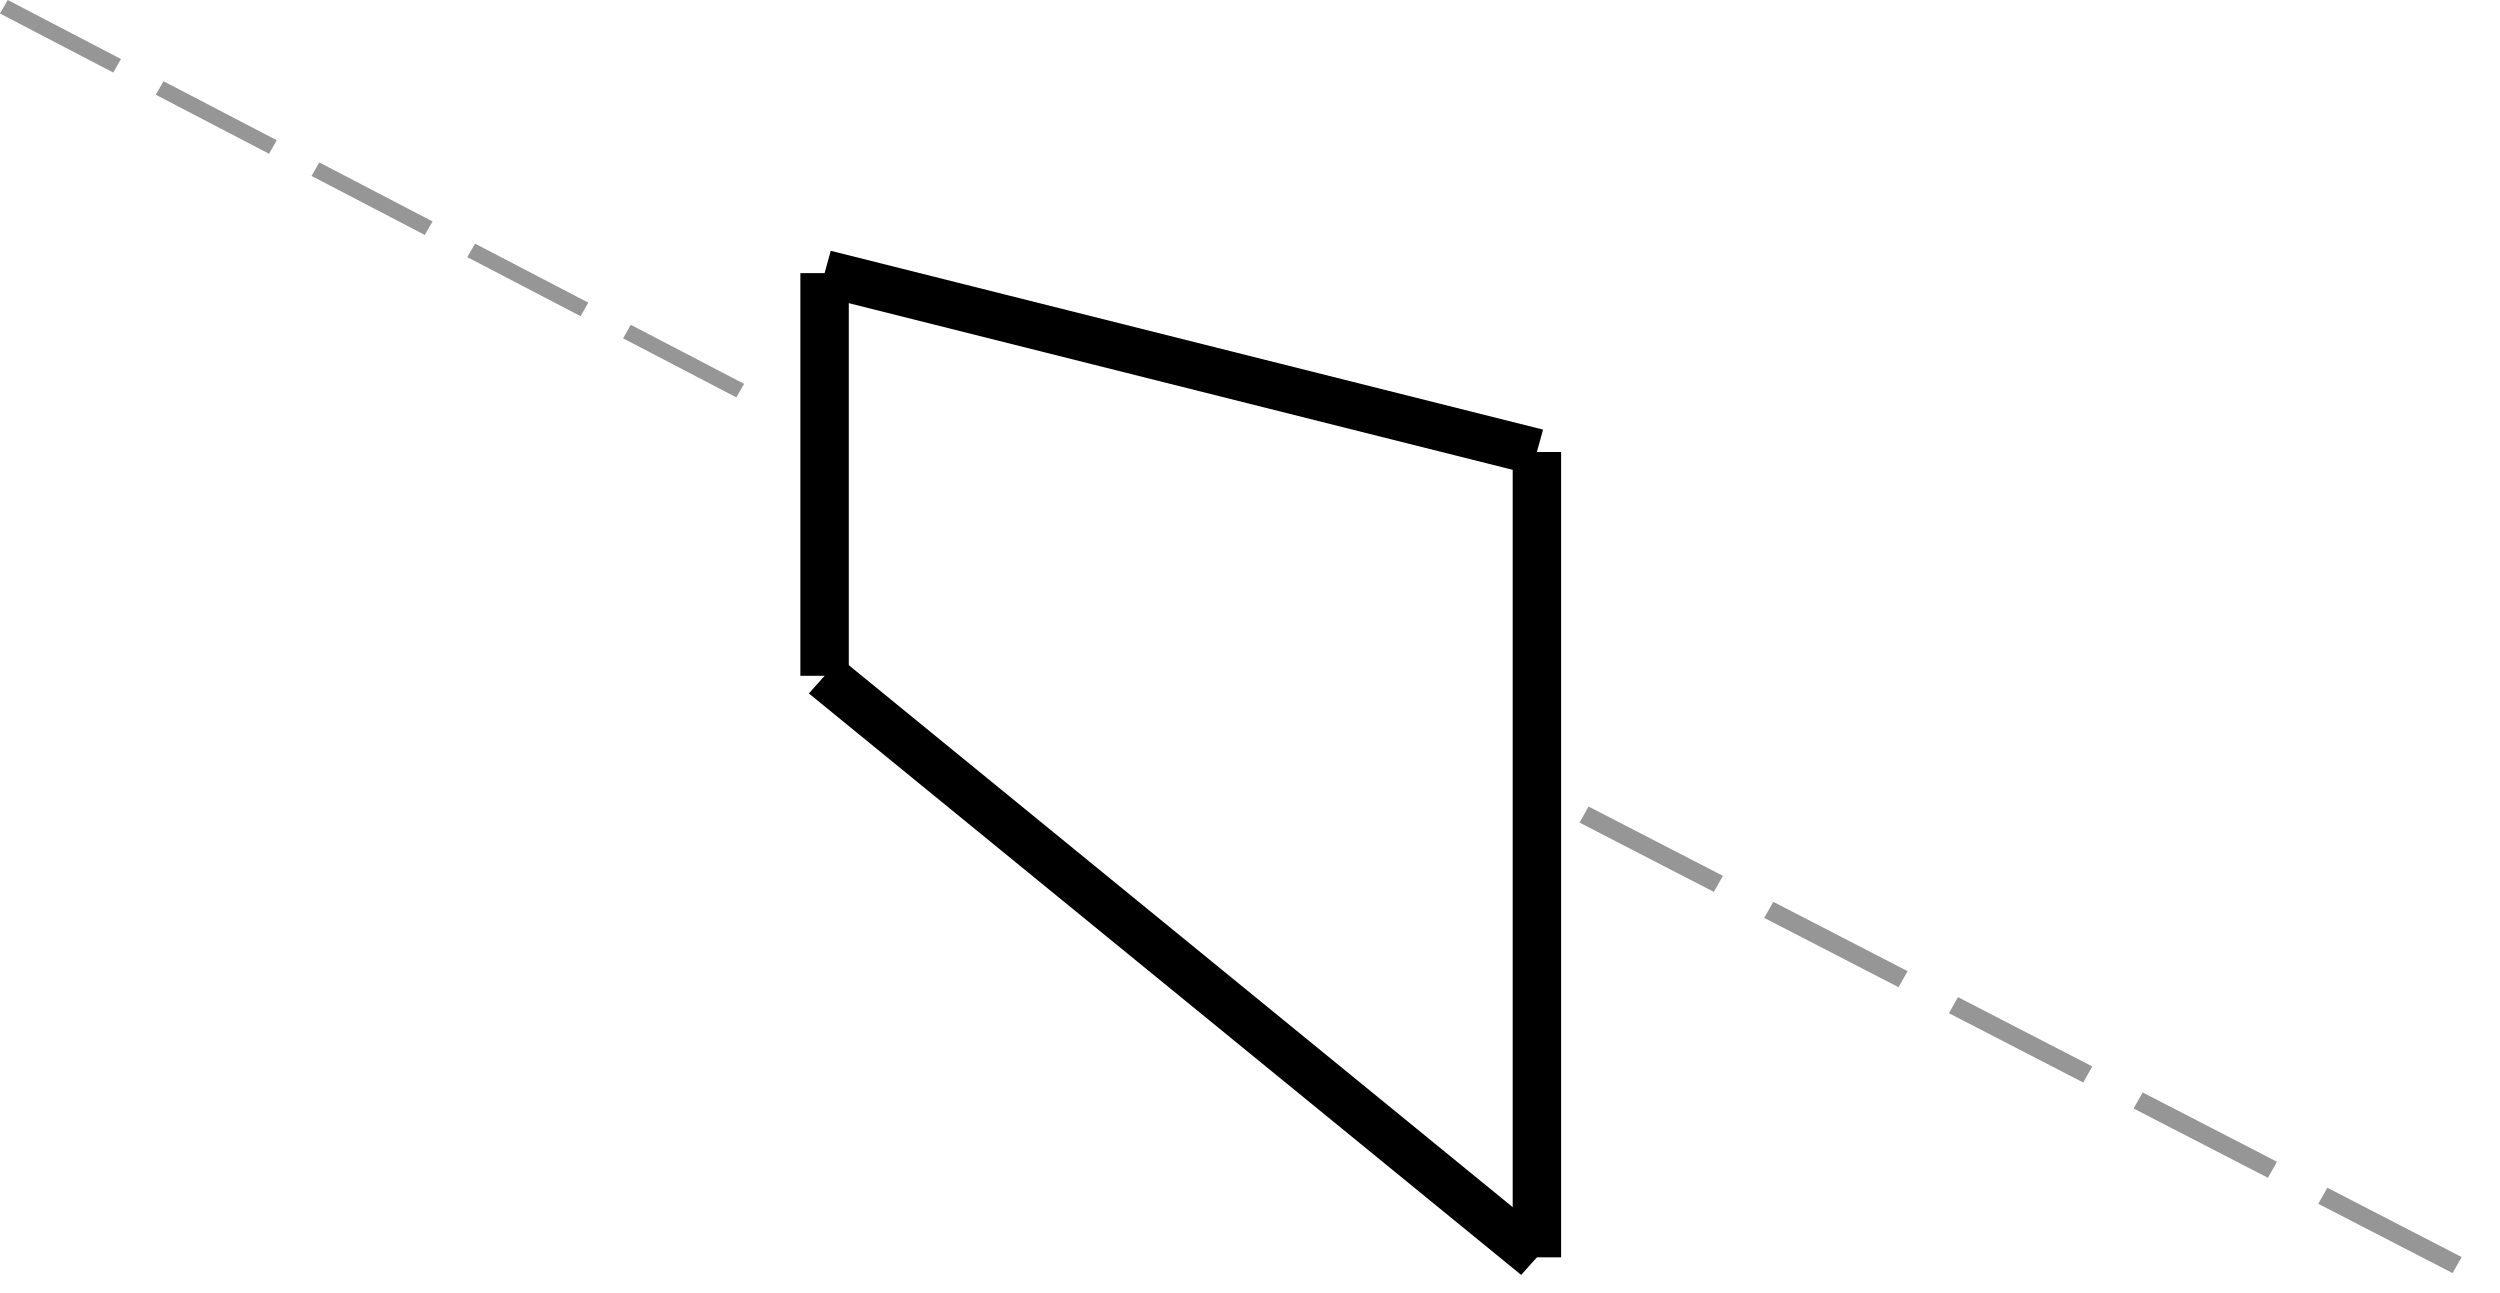
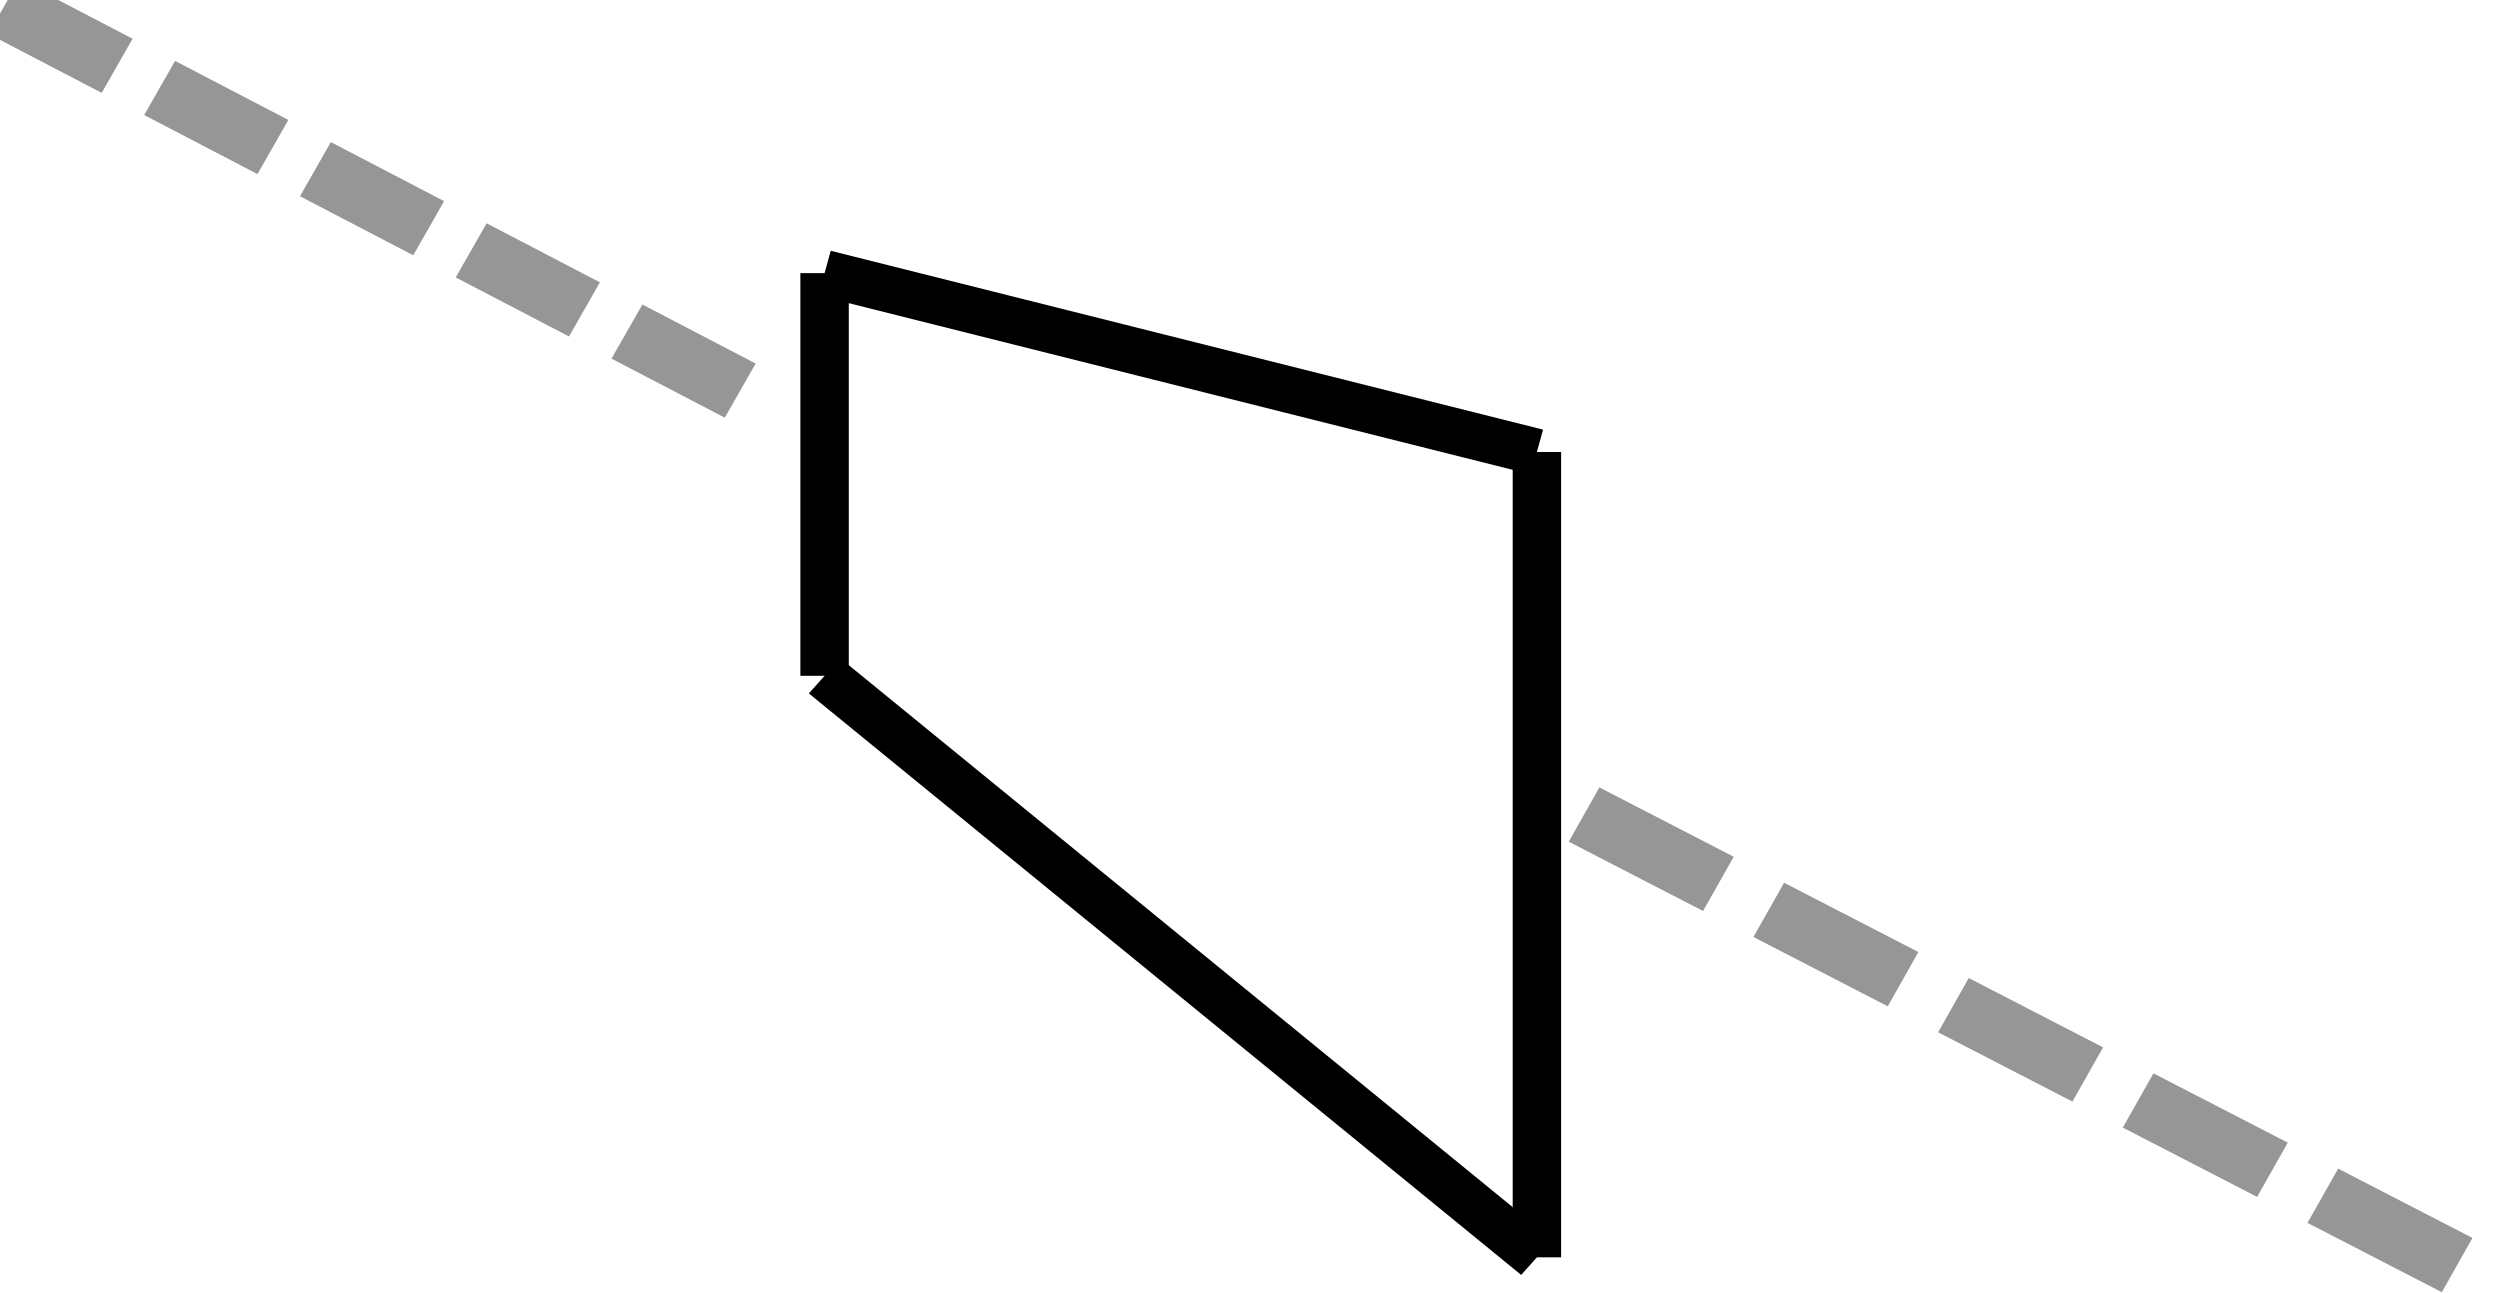
<svg xmlns="http://www.w3.org/2000/svg" width="77.259" height="39.954" id="svg4560" version="1.1">
  <defs id="defs4562">
    <clipPath clipPathUnits="userSpaceOnUse" id="clipPath4612">
      <rect style="fill:#d40000;fill-opacity:1" id="rect4614" width="74.751" height="70.711" x="312.137" y="497.788" />
    </clipPath>
    <clipPath clipPathUnits="userSpaceOnUse" id="clipPath4616">
      <rect style="fill:#d40000;fill-opacity:1" id="rect4618" width="74.751" height="70.711" x="312.137" y="497.788" />
    </clipPath>
    <clipPath clipPathUnits="userSpaceOnUse" id="clipPath4620">
      <rect style="fill:#d40000;fill-opacity:1" id="rect4622" width="74.751" height="70.711" x="312.137" y="497.788" />
    </clipPath>
    <clipPath clipPathUnits="userSpaceOnUse" id="clipPath4624">
      <rect style="fill:#d40000;fill-opacity:1" id="rect4626" width="74.751" height="70.711" x="312.137" y="497.788" />
    </clipPath>
    <clipPath clipPathUnits="userSpaceOnUse" id="clipPath4628">
      <rect style="fill:#d40000;fill-opacity:1" id="rect4630" width="74.751" height="70.711" x="312.137" y="497.788" />
    </clipPath>
    <clipPath clipPathUnits="userSpaceOnUse" id="clipPath4632">
      <rect style="fill:#d40000;fill-opacity:1" id="rect4634" width="74.751" height="70.711" x="312.137" y="497.788" />
    </clipPath>
    <clipPath clipPathUnits="userSpaceOnUse" id="clipPath4636">
      <rect style="fill:#d40000;fill-opacity:1" id="rect4638" width="74.751" height="70.711" x="312.137" y="497.788" />
    </clipPath>
    <clipPath clipPathUnits="userSpaceOnUse" id="clipPath4640">
      <rect style="fill:#d40000;fill-opacity:1" id="rect4642" width="74.751" height="70.711" x="312.137" y="497.788" />
    </clipPath>
    <clipPath id="clipPath3800" clipPathUnits="userSpaceOnUse">
      <path id="path3802" d="m 54,769.92 325.92,0 0,-99.84 -325.92,0 0,99.84 z" style="clip-rule:evenodd" />
    </clipPath>
    <clipPath id="clipPath3810" clipPathUnits="userSpaceOnUse">
      <path id="path3812" d="m 54,769.92 325.92,0 0,-99.84 -325.92,0 0,99.84 z" style="clip-rule:evenodd" />
    </clipPath>
    <clipPath id="clipPath3820" clipPathUnits="userSpaceOnUse">
      <path id="path3822" d="m 54,769.92 325.92,0 0,-99.84 -325.92,0 0,99.84 z" style="clip-rule:evenodd" />
    </clipPath>
    <clipPath id="clipPath3830" clipPathUnits="userSpaceOnUse">
      <path id="path3832" d="m 379.92,769.92 0,-99.84 -325.92,0 0,99.84 325.92,0 z" style="clip-rule:evenodd" />
    </clipPath>
    <clipPath id="clipPath3840" clipPathUnits="userSpaceOnUse">
      <path id="path3842" d="m 54,769.92 325.92,0 0,-99.84 -325.92,0 0,99.84 z" style="clip-rule:evenodd" />
    </clipPath>
    <clipPath id="clipPath3850" clipPathUnits="userSpaceOnUse">
      <path id="path3852" d="m 54,769.92 325.92,0 0,-99.84 -325.92,0 0,99.84 z" style="clip-rule:evenodd" />
    </clipPath>
    <clipPath id="clipPath3860" clipPathUnits="userSpaceOnUse">
      <path id="path3862" d="m 54,769.92 325.92,0 0,-99.84 -325.92,0 0,99.84 z" style="clip-rule:evenodd" />
    </clipPath>
    <clipPath id="clipPath3870" clipPathUnits="userSpaceOnUse">
      <path id="path3872" d="m 54,769.92 325.92,0 0,-99.84 -325.92,0 0,99.84 z" style="clip-rule:evenodd" />
    </clipPath>
    <clipPath id="clipPath4553" clipPathUnits="userSpaceOnUse">
      <path id="path4555" d="m 461.16,769.92 0,-160.2 -407.16,0 0,160.2 407.16,0 z" style="clip-rule:evenodd" />
    </clipPath>
    <clipPath id="clipPath4597" clipPathUnits="userSpaceOnUse">
      <path id="path4599" d="m 461.16,769.92 0,-160.2 -407.16,0 0,160.2 407.16,0 z" style="clip-rule:evenodd" />
    </clipPath>
    <clipPath id="clipPath4633" clipPathUnits="userSpaceOnUse">
      <path id="path4635" d="m 54,769.92 407.16,0 0,-160.2 -407.16,0 0,160.2 z" style="clip-rule:evenodd" />
    </clipPath>
    <clipPath id="clipPath4615" clipPathUnits="userSpaceOnUse">
      <path id="path4617" d="m 54,769.92 407.16,0 0,-160.2 -407.16,0 0,160.2 z" style="clip-rule:evenodd" />
    </clipPath>
    <clipPath id="clipPath4567" clipPathUnits="userSpaceOnUse">
      <path id="path4569" d="m 54,769.92 407.16,0 0,-160.2 -407.16,0 0,160.2 z" style="clip-rule:evenodd" />
    </clipPath>
    <clipPath id="clipPath4577" clipPathUnits="userSpaceOnUse">
      <path id="path4579" d="m 461.16,769.92 0,-160.2 -407.16,0 0,160.2 407.16,0 z" style="clip-rule:evenodd" />
    </clipPath>
    <clipPath id="clipPath4746" clipPathUnits="userSpaceOnUse">
      <path id="path4748" d="m 54,769.92 82.2,0 0,-160.2 -82.2,0 0,160.2 z" style="clip-rule:evenodd" />
    </clipPath>
    <clipPath id="clipPath4756" clipPathUnits="userSpaceOnUse">
      <path id="path4758" d="m 136.2,769.92 0,-160.2 -82.2,0 0,160.2 82.2,0 z" style="clip-rule:evenodd" />
    </clipPath>
    <clipPath id="clipPath4647" clipPathUnits="userSpaceOnUse">
      <path id="path4649" d="m 461.16,769.92 0,-160.2 -407.16,0 0,160.2 407.16,0 z" style="clip-rule:evenodd" />
    </clipPath>
    <clipPath id="clipPath4657" clipPathUnits="userSpaceOnUse">
      <path id="path4659" d="m 54,769.92 407.16,0 0,-160.2 -407.16,0 0,160.2 z" style="clip-rule:evenodd" />
    </clipPath>
    <clipPath id="clipPath4772" clipPathUnits="userSpaceOnUse">
      <path id="path4774" d="m 136.2,769.92 0,-160.2 -82.2,0 0,160.2 82.2,0 z" style="clip-rule:evenodd" />
    </clipPath>
    <clipPath id="clipPath5155" clipPathUnits="userSpaceOnUse">
      <path id="path5157" d="m 54,769.92 407.16,0 0,-98.4 -407.16,0 0,98.4 z" style="clip-rule:evenodd" />
    </clipPath>
    <clipPath id="clipPath5165" clipPathUnits="userSpaceOnUse">
      <path id="path5167" d="m 54,769.92 407.16,0 0,-98.4 -407.16,0 0,98.4 z" style="clip-rule:evenodd" />
    </clipPath>
    <clipPath id="clipPath5135" clipPathUnits="userSpaceOnUse">
      <path id="path5137" d="m 54,769.92 407.16,0 0,-98.4 -407.16,0 0,98.4 z" style="clip-rule:evenodd" />
    </clipPath>
    <clipPath id="clipPath5145" clipPathUnits="userSpaceOnUse">
      <path id="path5147" d="m 54,769.92 407.16,0 0,-98.4 -407.16,0 0,98.4 z" style="clip-rule:evenodd" />
    </clipPath>
  </defs>
  <g id="layer1" transform="translate(-38.83617,-952.2725)">
+     <rect style="fill:#000000;fill-opacity:0" id="rect4206" width="77.197" height="40.001" x="38.868" y="-992.265" transform="scale(1,-1)" />
    <g transform="matrix(1.59516,0,0,1.524509,-377.3317,118.1575)" id="g5981">
      <g transform="matrix(1.25,0,0,-1.25,-36.18108,1437.824)" id="g5752">
        <g id="g3412">
          <g id="g5668" transform="translate(1.0027012e-6,2.0159146e-5)">
-             <path d="m 237.72,712.44 11.88,-6.48" style="fill:none;stroke:#969696;stroke-width:0.25;stroke-linecap:butt;stroke-linejoin:round;stroke-miterlimit:10;stroke-dasharray:2, 0.75;stroke-dashoffset:0;stroke-opacity:1" id="path5670" />
+             <path d="m 237.72,712.44 11.88,-6.48" style="fill:none;stroke:#969696;stroke-width:1;stroke-linecap:butt;stroke-linejoin:round;stroke-miterlimit:10;stroke-dasharray:2, 0.75;stroke-dashoffset:0;stroke-opacity:1" id="path5670" />
          </g>
          <path d="m 290.669,572.624 -13.8,-11.787" style="fill:none;stroke:#000000;stroke-width:0.938;stroke-linecap:butt;stroke-linejoin:round;stroke-miterlimit:10;stroke-dasharray:none;stroke-opacity:1" id="path5684" transform="matrix(0.8,0,0,-0.8,28.94487,1150.259)" />
          <path d="m 290.669,556.299 -13.8,-3.625" style="fill:none;stroke:#000000;stroke-width:0.938;stroke-linecap:butt;stroke-linejoin:round;stroke-miterlimit:10;stroke-dasharray:none;stroke-opacity:1" id="path5686" transform="matrix(0.8,0,0,-0.8,28.94487,1150.259)" />
          <path d="m 290.669,572.624 0,-16.325" style="fill:none;stroke:#000000;stroke-width:0.938;stroke-linecap:butt;stroke-linejoin:round;stroke-miterlimit:10;stroke-dasharray:none;stroke-opacity:1" id="path5688" transform="matrix(0.8,0,0,-0.8,28.94487,1150.259)" />
          <path d="m 276.869,552.674 0,8.162" style="fill:none;stroke:#000000;stroke-width:0.938;stroke-linecap:butt;stroke-linejoin:round;stroke-miterlimit:10;stroke-dasharray:none;stroke-opacity:1" id="path5690" transform="matrix(0.8,0,0,-0.8,28.94487,1150.259)" />
-           <path d="m 262.211,699.34 14.126,-7.627" style="fill:none;stroke:#969696;stroke-width:0.296;stroke-linecap:butt;stroke-linejoin:round;stroke-miterlimit:10;stroke-dasharray:2.366, 0.887;stroke-dashoffset:0;stroke-opacity:1" id="path5754" />
+           <path d="m 262.211,699.34 14.126,-7.627" style="fill:none;stroke:#969696;stroke-width:1;stroke-linecap:butt;stroke-linejoin:round;stroke-miterlimit:10;stroke-dasharray:2.366, 0.887;stroke-dashoffset:0;stroke-opacity:1" id="path5754" />
        </g>
      </g>
    </g>
  </g>
</svg>
